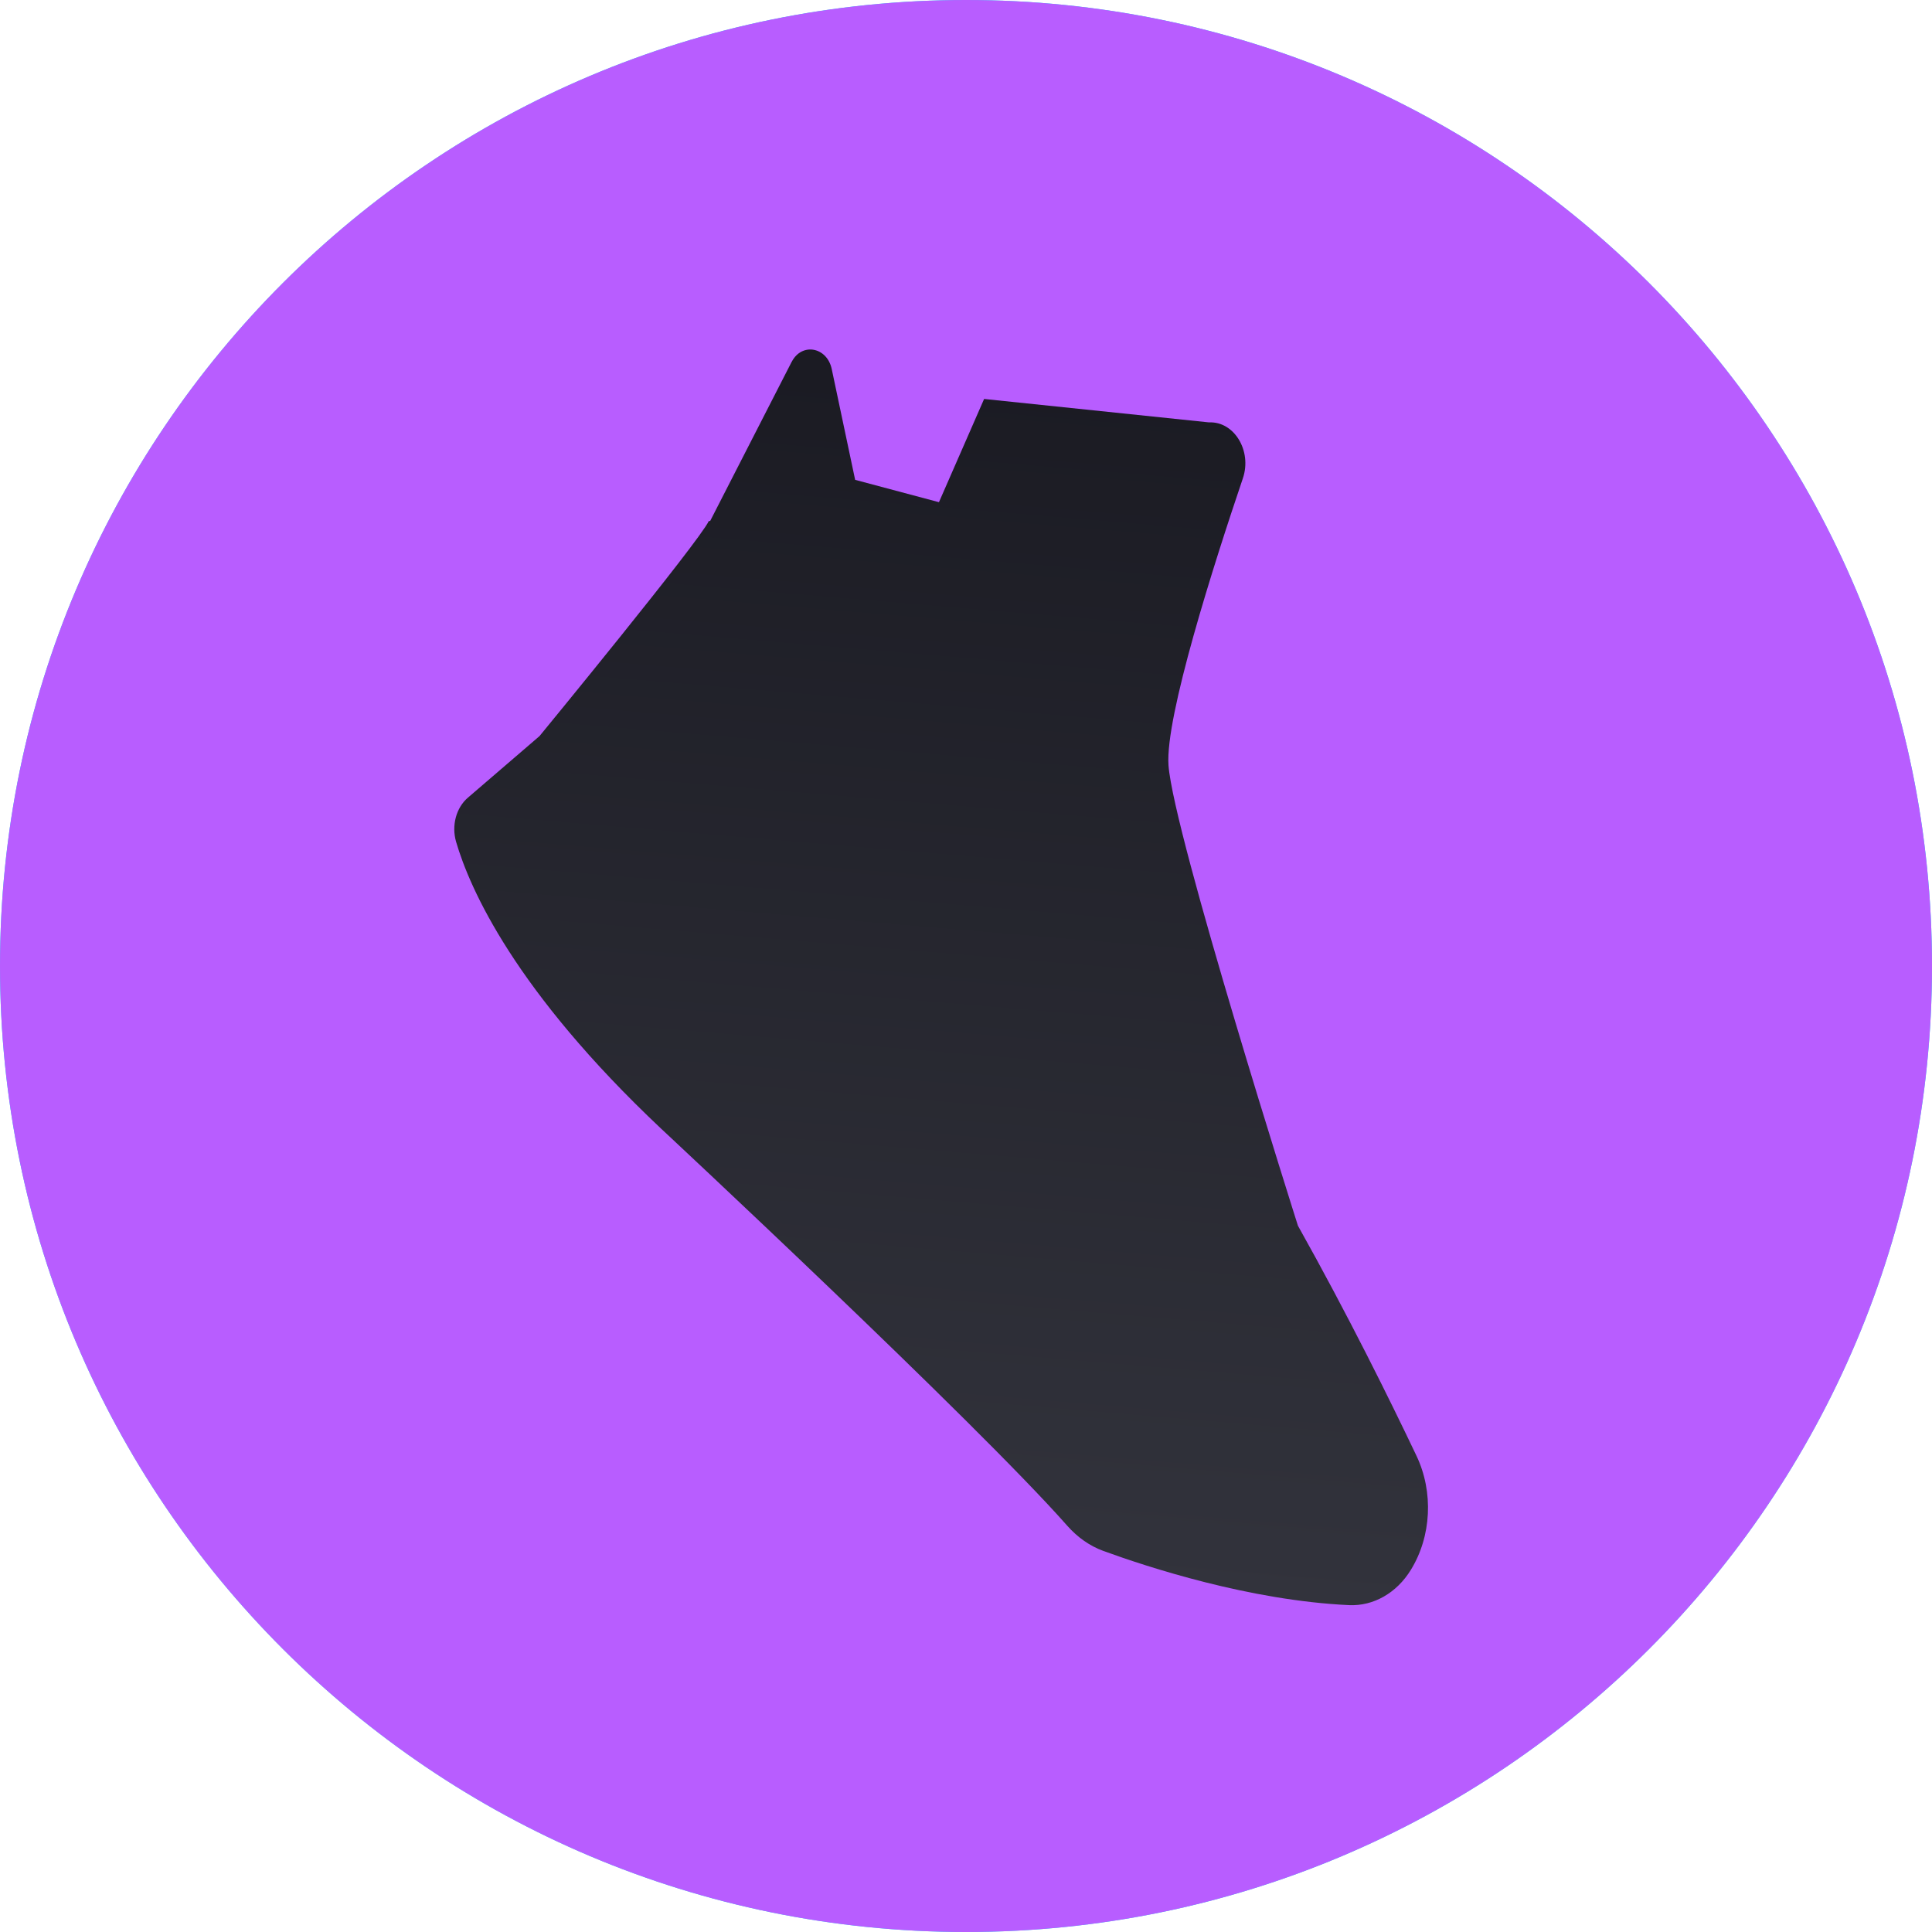
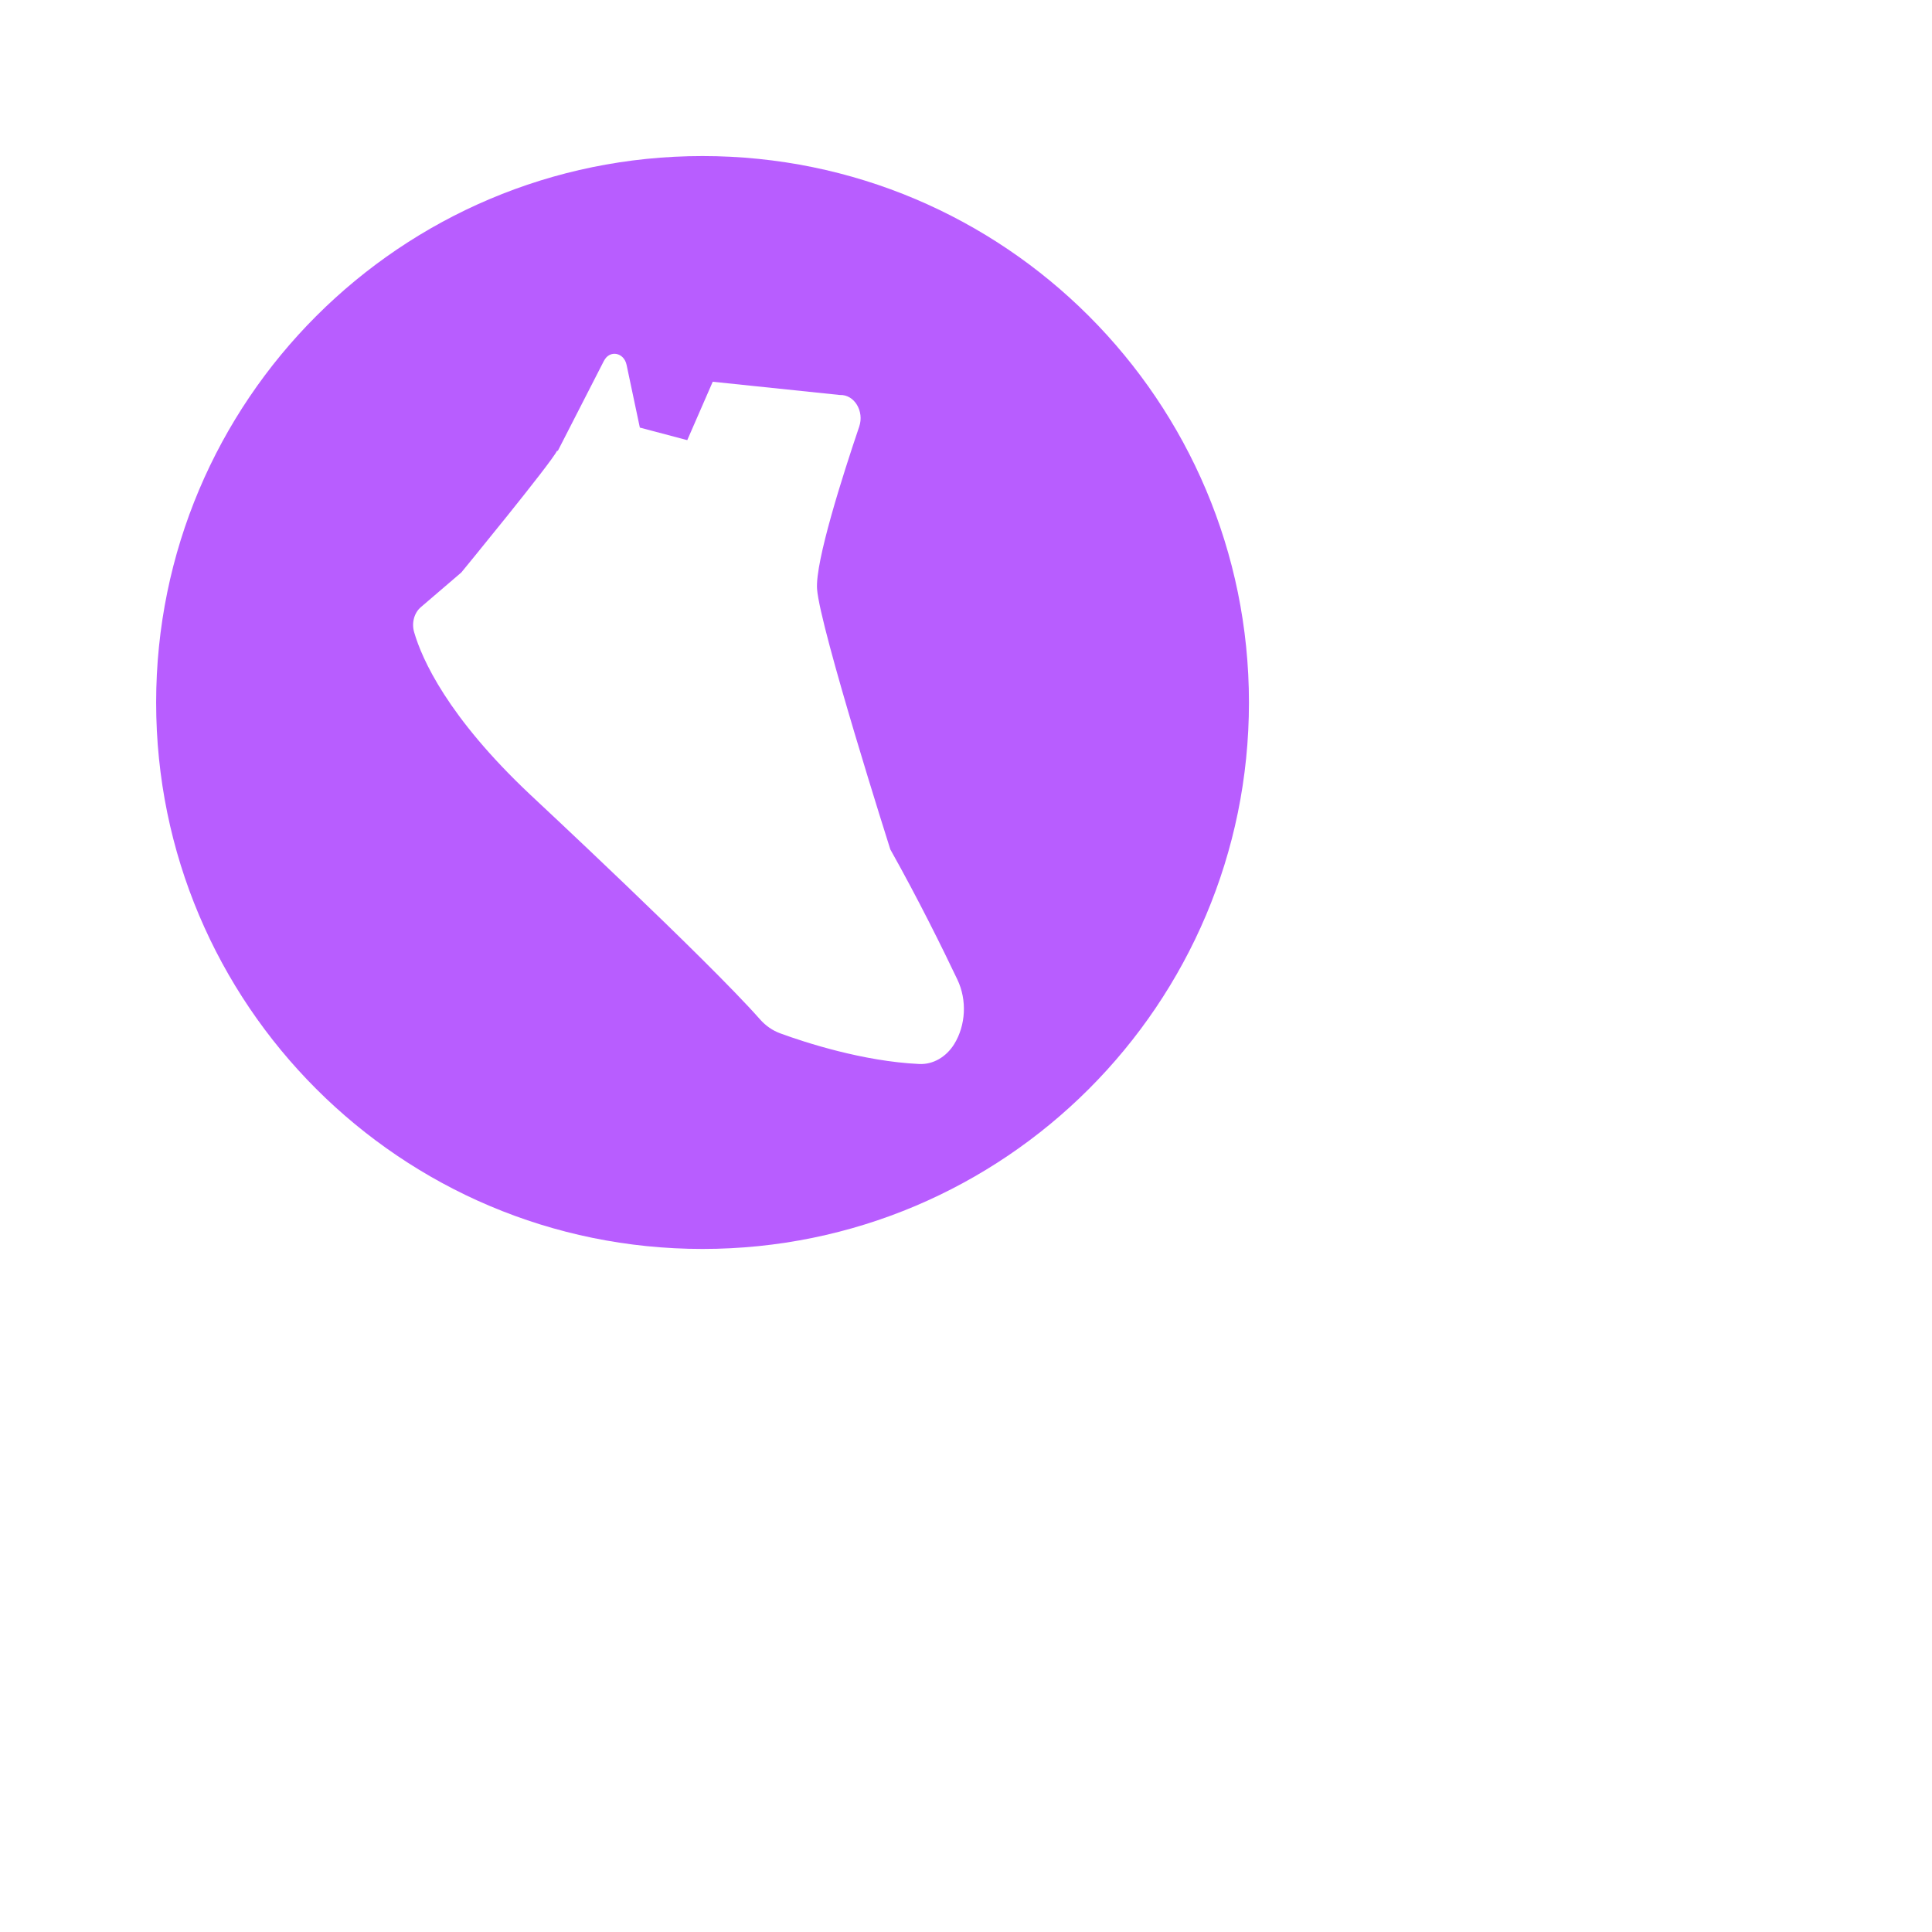
- <svg xmlns="http://www.w3.org/2000/svg" width="16" height="16" viewBox="0 0 16 16" fill="none">
-   <defs>
-     <linearGradient id="paint0_linear_5272_47365" x1="10.373" y1="2.729" x2="11.119" y2="5.37" gradientUnits="userSpaceOnUse">
-       <stop stop-color="#191921" />
-       <stop offset="1" stop-color="#32333C" />
-     </linearGradient>
-     <linearGradient id="paint1_linear_5272_47365" x1="10.373" y1="2.729" x2="11.119" y2="5.37" gradientUnits="userSpaceOnUse">
-       <stop stop-color="#191921" />
-       <stop offset="1" stop-color="#32333C" />
-     </linearGradient>
-     <linearGradient id="paint2_linear_5272_47365" x1="7.774" y1="2.992" x2="10.085" y2="11.17" gradientUnits="userSpaceOnUse">
-       <stop stop-color="#191921" />
-       <stop offset="1" stop-color="#32333C" />
-     </linearGradient>
-     <linearGradient id="paint3_linear_5272_47365" x1="7.774" y1="2.992" x2="10.085" y2="11.17" gradientUnits="userSpaceOnUse">
-       <stop stop-color="#191921" />
-       <stop offset="1" stop-color="#32333C" />
-     </linearGradient>
-     <linearGradient id="paint4_linear_5272_47365" x1="4.505" y1="8.086" x2="5.649" y2="12.132" gradientUnits="userSpaceOnUse">
-       <stop stop-color="#191921" />
-       <stop offset="1" stop-color="#32333C" />
-     </linearGradient>
-     <linearGradient id="paint5_linear_5272_47365" x1="4.505" y1="8.086" x2="5.649" y2="12.132" gradientUnits="userSpaceOnUse">
-       <stop stop-color="#191921" />
-       <stop offset="1" stop-color="#32333C" />
-     </linearGradient>
-     <linearGradient id="paint6_linear_5272_47365" x1="8.208" y1="2.396" x2="7.319" y2="12.972" gradientUnits="userSpaceOnUse">
-       <stop stop-color="#191921" />
-       <stop offset="1" stop-color="#32333C" />
-     </linearGradient>
-   </defs>
-   <circle cx="8" cy="8" r="8" fill="#0EE6F3" />
-   <path d="M11.5 3.92C11.622 4.352 11.376 4.778 10.983 4.889C10.591 5 10.159 4.766 10.037 4.334C9.914 3.902 10.16 3.476 10.553 3.365C10.946 3.254 11.377 3.488 11.5 3.92Z" fill="url(#paint0_linear_5272_47365)" stroke="url(#paint1_linear_5272_47365)" />
-   <path d="M9.201 9.916L8.087 10.698L8.841 10.089L9.29 9.727L8.867 9.334L7.38 7.952L7.38 7.952C7.108 7.699 7.057 7.276 7.205 7.05L7.205 7.05L7.21 7.042L8.065 5.674L8.302 5.296L7.953 5.018L7.339 4.528C7.181 4.387 6.967 4.316 6.752 4.342L7.149 4.234C7.195 4.225 7.244 4.232 7.288 4.256L7.288 4.256L8.27 4.777C8.27 4.777 8.27 4.777 8.27 4.777C8.375 4.833 8.48 4.908 8.563 4.972C8.597 4.999 8.626 5.023 8.649 5.041L9.499 6.17C9.691 6.454 9.891 6.673 10.118 6.813C10.361 6.962 10.605 7.001 10.839 6.971L10.351 7.136L10.351 7.136C10.263 7.166 10.156 7.137 10.089 7.047L10.089 7.047L9.674 6.486L9.275 5.948L8.873 6.483L8.135 7.462L7.874 7.81L8.182 8.117L9.25 9.18C9.47 9.398 9.431 9.755 9.201 9.916C9.201 9.916 9.201 9.916 9.201 9.916ZM8.51 4.66C8.514 4.587 8.538 4.486 8.606 4.393C8.774 4.496 8.915 4.613 8.976 4.663C8.992 4.676 9.002 4.685 9.007 4.688L8.608 4.988C8.604 4.982 8.596 4.971 8.586 4.956L8.586 4.955C8.58 4.946 8.555 4.906 8.535 4.849C8.526 4.823 8.505 4.753 8.51 4.66Z" fill="url(#paint2_linear_5272_47365)" stroke="url(#paint3_linear_5272_47365)" />
-   <path d="M6.122 8.869C6.22 9.007 6.342 9.151 6.493 9.297L4.161 11.666L6.122 8.869Z" fill="url(#paint4_linear_5272_47365)" stroke="url(#paint5_linear_5272_47365)" />
-   <circle cx="8" cy="8" r="8" fill="#B85DFF" />
-   <path d="M6.557 2.995L5.881 4.315L5.87 4.315C5.789 4.488 4.468 6.096 4.468 6.096L3.876 6.605C3.778 6.688 3.738 6.836 3.777 6.971C3.891 7.361 4.264 8.206 5.476 9.348C5.476 9.348 8.071 11.766 8.839 12.636C8.924 12.732 9.025 12.803 9.137 12.844C9.499 12.976 10.348 13.255 11.173 13.293C11.375 13.302 11.567 13.192 11.684 13.001C11.855 12.724 11.873 12.356 11.731 12.057C11.515 11.603 11.164 10.891 10.749 10.151C10.749 10.151 9.718 6.905 9.677 6.338C9.648 5.937 10.054 4.667 10.293 3.961C10.37 3.734 10.221 3.488 10.012 3.498L8.15 3.304L7.776 4.159L7.082 3.974L6.888 3.056C6.849 2.873 6.64 2.835 6.557 2.996L6.557 2.995Z" fill="url(#paint6_linear_5272_47365)" />
+ <svg xmlns="http://www.w3.org/2000/svg" width="22" height="22" viewBox="0 0 22 22" fill="none">
+   <g id="ic-durability-circle-18">
+     <path id="vector" fill-rule="evenodd" clip-rule="evenodd" d="M8 14.222C11.437 14.222 14.222 11.436 14.222 8C14.222 4.563 11.437 1.777 8 1.777C4.564 1.777 1.778 4.563 1.778 8C1.778 11.436 4.564 14.222 8 14.222ZM6.352 5.134L6.878 4.107L6.878 4.108C6.942 3.982 7.105 4.012 7.135 4.155L7.286 4.869L7.826 5.012L8.116 4.347L9.565 4.498C9.727 4.491 9.844 4.682 9.784 4.858C9.598 5.407 9.282 6.395 9.304 6.707C9.336 7.148 10.138 9.672 10.138 9.672C10.461 10.248 10.734 10.802 10.902 11.155C11.013 11.388 10.998 11.674 10.866 11.889C10.774 12.037 10.625 12.123 10.468 12.116C9.826 12.086 9.166 11.87 8.885 11.767C8.797 11.735 8.718 11.68 8.653 11.606C8.055 10.928 6.037 9.048 6.037 9.048C5.094 8.16 4.804 7.503 4.716 7.199C4.685 7.094 4.716 6.979 4.792 6.914L5.253 6.519C5.253 6.519 6.28 5.268 6.343 5.133L6.352 5.134Z" fill="#B85DFF" />
+   </g>
</svg>
